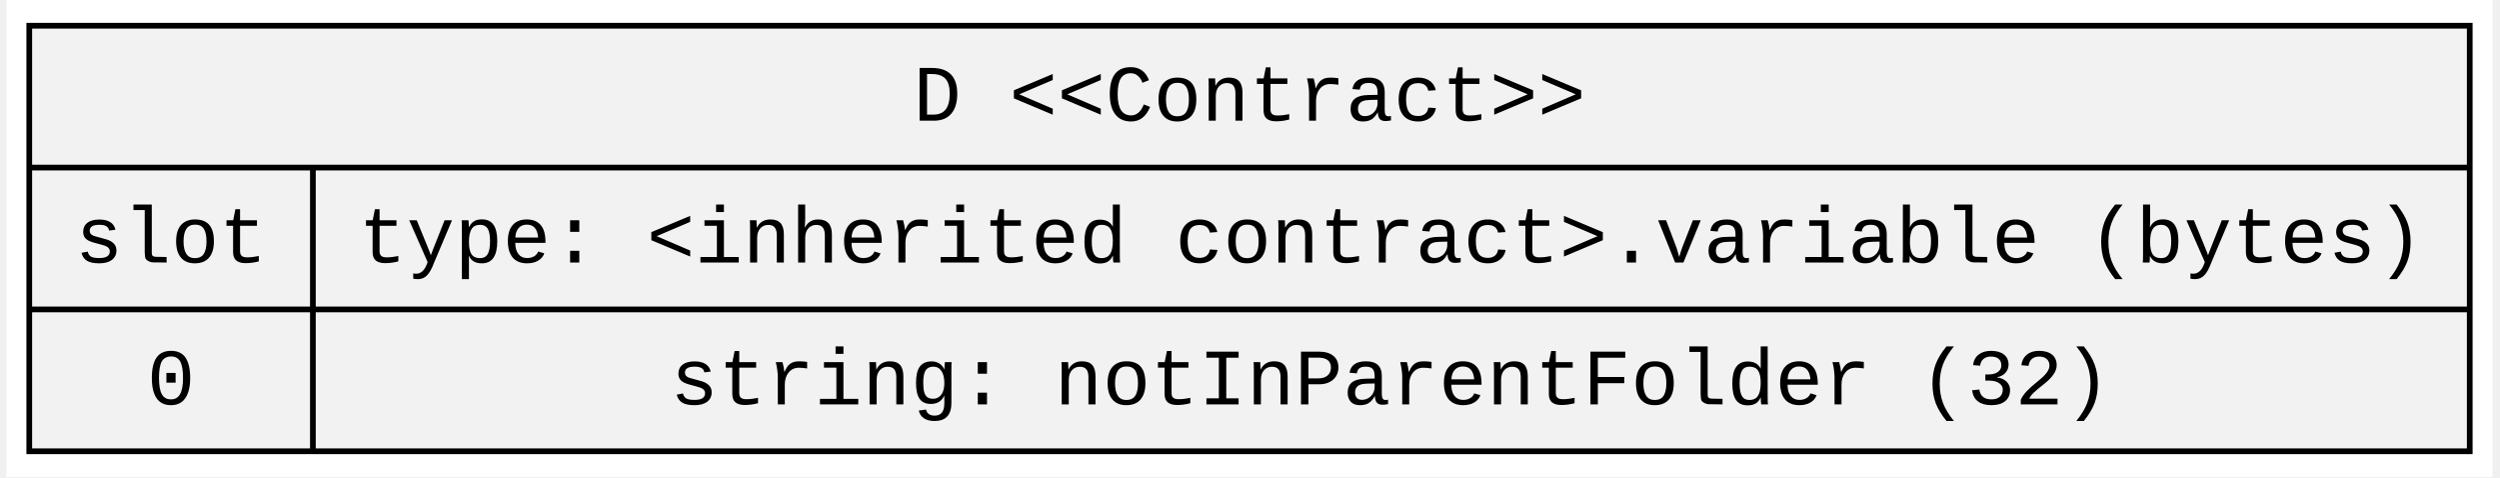
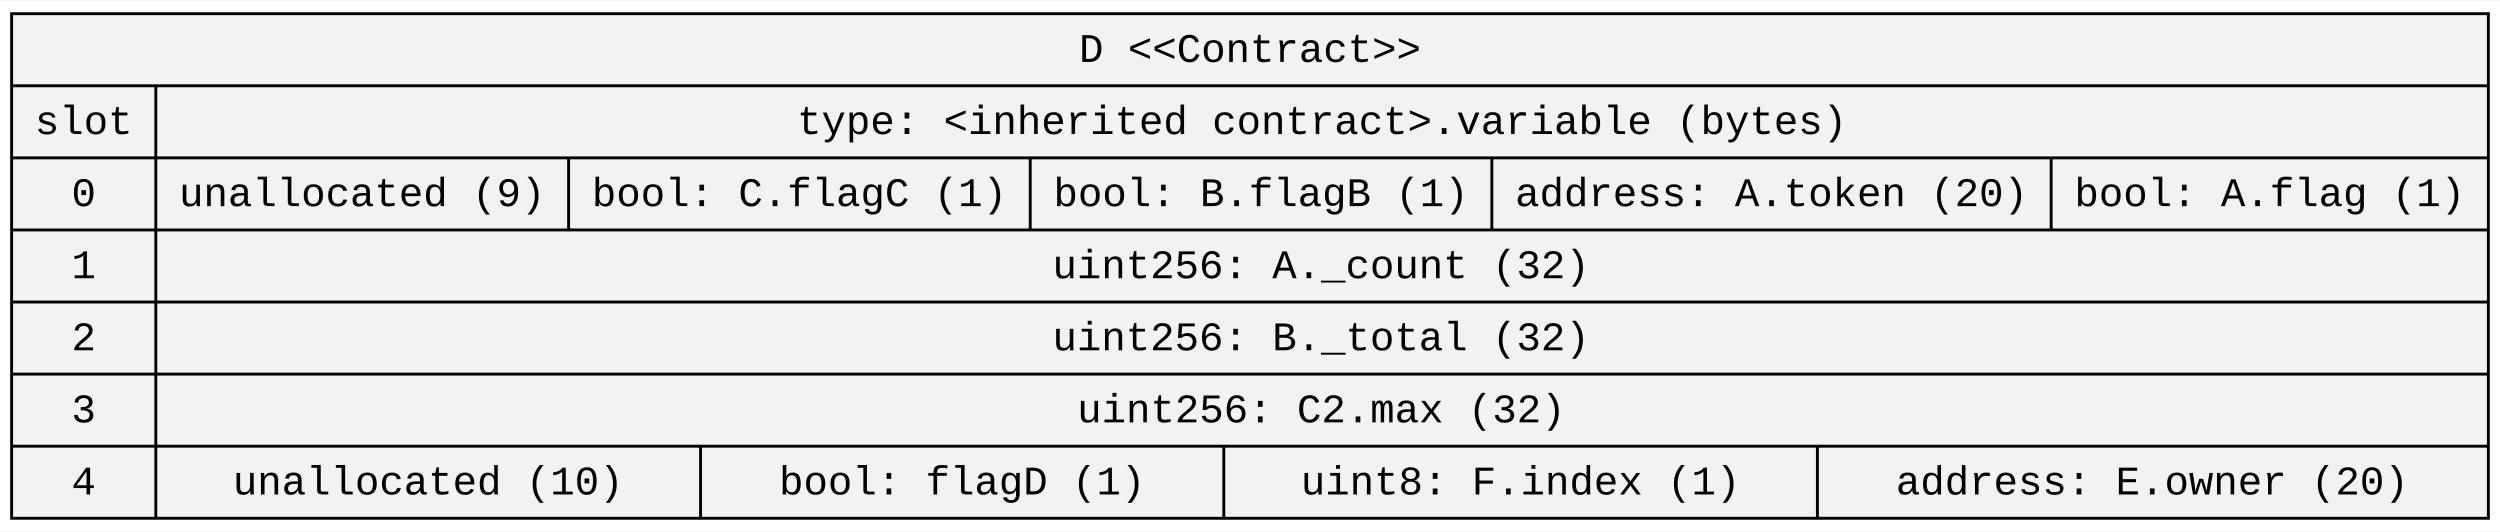
- <svg xmlns="http://www.w3.org/2000/svg" width="435pt" height="83pt" viewBox="0.00 0.00 434.86 83.40">
-   <g id="graph0" class="graph" transform="scale(1 1) rotate(0) translate(4 79.4)">
-     <polygon fill="white" stroke="transparent" points="-4,4 -4,-79.4 430.86,-79.4 430.86,4 -4,4" />
+ <svg xmlns="http://www.w3.org/2000/svg" width="860pt" height="183pt" viewBox="0.00 0.00 860.12 182.60">
+   <g id="graph0" class="graph" transform="scale(1 1) rotate(0) translate(4 178.6)">
+     <polygon fill="white" stroke="transparent" points="-4,4 -4,-178.6 856.12,-178.6 856.12,4 -4,4" />
    <g id="node1" class="node">
-       <polygon fill="#f2f2f2" stroke="black" points="0,-0.5 0,-74.9 426.86,-74.9 426.86,-0.5 0,-0.5" />
-       <text text-anchor="middle" x="213.43" y="-58.3" font-family="Courier New" font-size="14.00">D &lt;&lt;Contract&gt;&gt;</text>
-       <polyline fill="none" stroke="black" points="0,-50.1 426.86,-50.1 " />
-       <text text-anchor="middle" x="24.8" y="-33.5" font-family="Courier New" font-size="14.00">slot</text>
+       <polygon fill="#f2f2f2" stroke="black" points="0,-0.5 0,-174.1 852.12,-174.1 852.12,-0.5 0,-0.5" />
+       <text text-anchor="middle" x="426.06" y="-157.5" font-family="Courier New" font-size="14.00">D &lt;&lt;Contract&gt;&gt;</text>
+       <polyline fill="none" stroke="black" points="0,-149.3 852.12,-149.3 " />
+       <text text-anchor="middle" x="24.8" y="-132.7" font-family="Courier New" font-size="14.00">slot</text>
+       <polyline fill="none" stroke="black" points="0,-124.5 49.61,-124.5 " />
+       <text text-anchor="middle" x="24.8" y="-107.9" font-family="Courier New" font-size="14.00">0</text>
+       <polyline fill="none" stroke="black" points="0,-99.7 49.61,-99.7 " />
+       <text text-anchor="middle" x="24.8" y="-83.1" font-family="Courier New" font-size="14.00">1</text>
+       <polyline fill="none" stroke="black" points="0,-74.9 49.61,-74.9 " />
+       <text text-anchor="middle" x="24.8" y="-58.3" font-family="Courier New" font-size="14.00">2</text>
+       <polyline fill="none" stroke="black" points="0,-50.1 49.61,-50.1 " />
+       <text text-anchor="middle" x="24.8" y="-33.5" font-family="Courier New" font-size="14.00">3</text>
      <polyline fill="none" stroke="black" points="0,-25.3 49.61,-25.3 " />
-       <text text-anchor="middle" x="24.8" y="-8.7" font-family="Courier New" font-size="14.00">0</text>
-       <polyline fill="none" stroke="black" points="49.61,-0.5 49.61,-50.1 " />
-       <text text-anchor="middle" x="238.23" y="-33.5" font-family="Courier New" font-size="14.00">type: &lt;inherited contract&gt;.variable (bytes)</text>
-       <polyline fill="none" stroke="black" points="49.61,-25.3 426.86,-25.3 " />
-       <text text-anchor="middle" x="238.13" y="-8.7" font-family="Courier New" font-size="14.00">string: notInParentFolder (32)</text>
+       <text text-anchor="middle" x="24.8" y="-8.7" font-family="Courier New" font-size="14.00">4</text>
+       <polyline fill="none" stroke="black" points="49.61,-0.5 49.61,-149.3 " />
+       <text text-anchor="middle" x="450.86" y="-132.7" font-family="Courier New" font-size="14.00">type: &lt;inherited contract&gt;.variable (bytes)</text>
+       <polyline fill="none" stroke="black" points="49.61,-124.5 852.12,-124.5 " />
+       <text text-anchor="middle" x="120.62" y="-107.9" font-family="Courier New" font-size="14.00">unallocated (9)</text>
+       <polyline fill="none" stroke="black" points="191.63,-99.7 191.63,-124.5 " />
+       <text text-anchor="middle" x="271.04" y="-107.9" font-family="Courier New" font-size="14.00">bool: C.flagC (1)</text>
+       <polyline fill="none" stroke="black" points="350.45,-99.7 350.45,-124.5 " />
+       <text text-anchor="middle" x="429.86" y="-107.9" font-family="Courier New" font-size="14.00">bool: B.flagB (1)</text>
+       <polyline fill="none" stroke="black" points="509.27,-99.7 509.27,-124.5 " />
+       <text text-anchor="middle" x="605.49" y="-107.9" font-family="Courier New" font-size="14.00">address: A.token (20)</text>
+       <polyline fill="none" stroke="black" points="701.7,-99.7 701.7,-124.5 " />
+       <text text-anchor="middle" x="776.91" y="-107.9" font-family="Courier New" font-size="14.00">bool: A.flag (1)</text>
+       <polyline fill="none" stroke="black" points="49.61,-99.7 852.12,-99.7 " />
+       <text text-anchor="middle" x="450.52" y="-83.1" font-family="Courier New" font-size="14.00">uint256: A._count (32)</text>
+       <polyline fill="none" stroke="black" points="49.61,-74.9 852.12,-74.9 " />
+       <text text-anchor="middle" x="450.52" y="-58.3" font-family="Courier New" font-size="14.00">uint256: B._total (32)</text>
+       <polyline fill="none" stroke="black" points="49.61,-50.1 852.12,-50.1 " />
+       <text text-anchor="middle" x="450.62" y="-33.5" font-family="Courier New" font-size="14.00">uint256: C2.max (32)</text>
+       <polyline fill="none" stroke="black" points="49.61,-25.3 852.12,-25.3 " />
+       <text text-anchor="middle" x="143.32" y="-8.7" font-family="Courier New" font-size="14.00">unallocated (10)</text>
+       <polyline fill="none" stroke="black" points="237.03,-0.5 237.03,-25.3 " />
+       <text text-anchor="middle" x="327.04" y="-8.7" font-family="Courier New" font-size="14.00">bool: flagD (1)</text>
+       <polyline fill="none" stroke="black" points="417.05,-0.5 417.05,-25.3 " />
+       <text text-anchor="middle" x="519.16" y="-8.7" font-family="Courier New" font-size="14.00">uint8: F.index (1)</text>
+       <polyline fill="none" stroke="black" points="621.27,-0.5 621.27,-25.3 " />
+       <text text-anchor="middle" x="736.49" y="-8.7" font-family="Courier New" font-size="14.00">address: E.owner (20)</text>
    </g>
  </g>
</svg>
